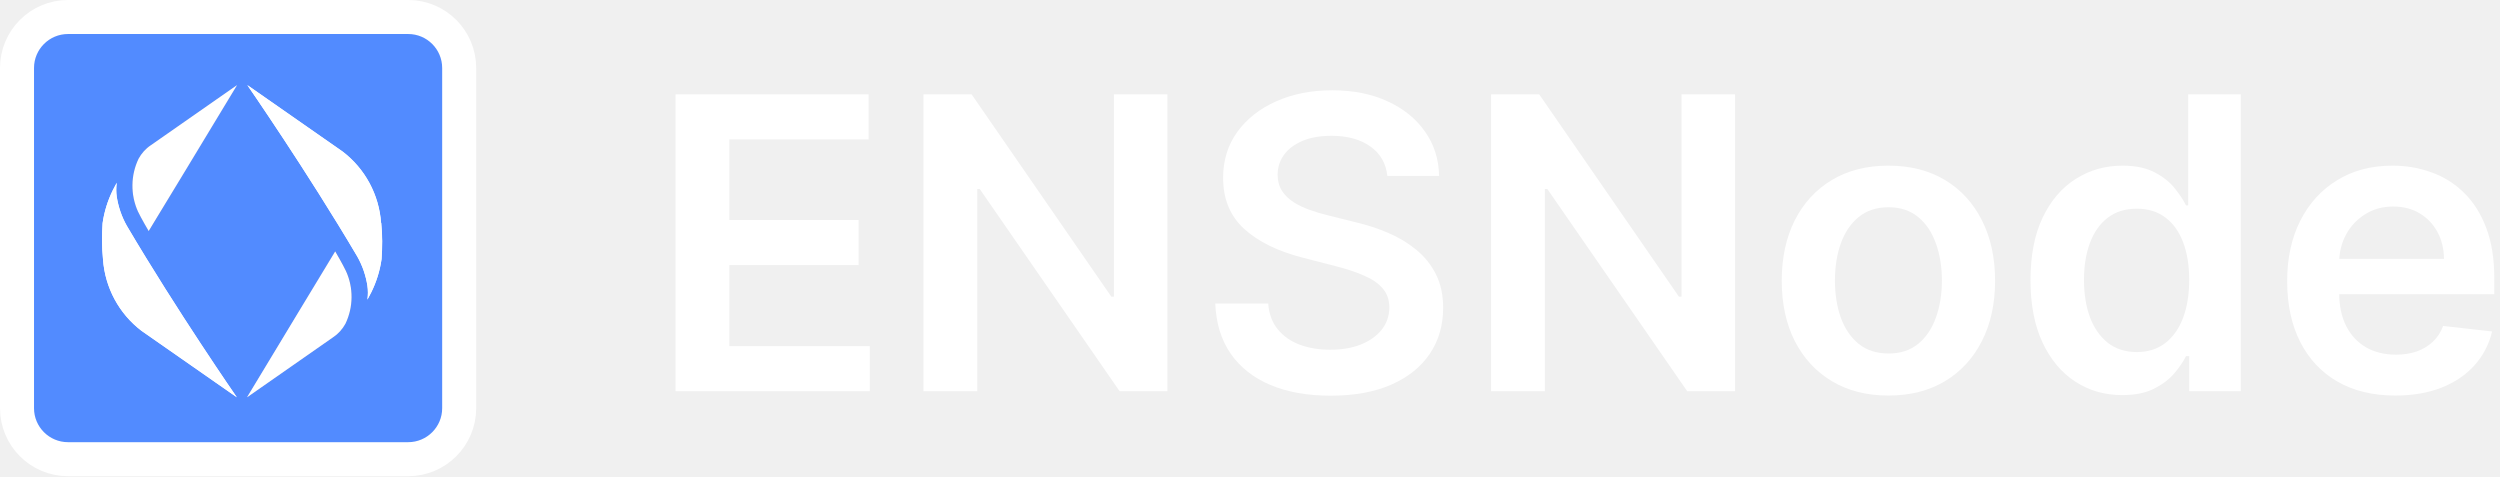
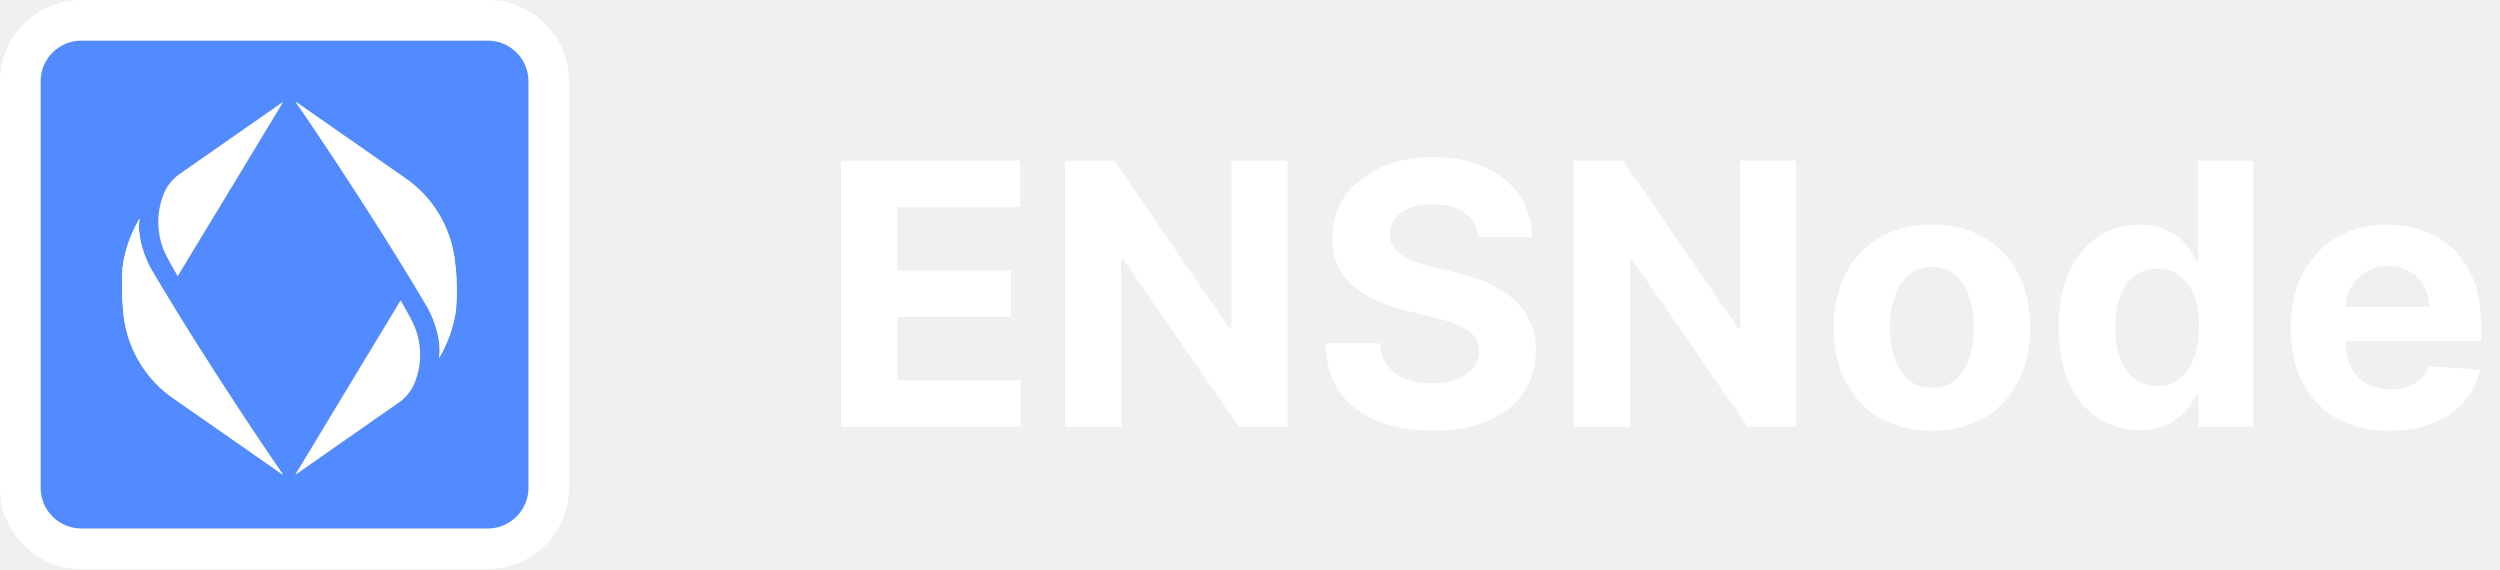
- <svg xmlns="http://www.w3.org/2000/svg" width="147" height="28" viewBox="0 0 147 28" fill="none">
-   <path d="M39.723 23.002V5.547H51.075V8.198H42.885V12.936H50.487V15.587H42.885V20.351H51.143V23.002H39.723Z" fill="white" />
-   <path d="M68.644 5.547V23.002H65.832L57.608 11.113H57.463V23.002H54.301V5.547H57.13L65.346 17.445H65.5V5.547H68.644Z" fill="white" />
-   <path d="M81.576 10.345C81.496 9.601 81.161 9.022 80.57 8.607C79.985 8.192 79.223 7.985 78.286 7.985C77.627 7.985 77.061 8.084 76.59 8.283C76.118 8.482 75.757 8.752 75.507 9.093C75.257 9.434 75.13 9.823 75.124 10.26C75.124 10.624 75.206 10.939 75.371 11.206C75.541 11.473 75.772 11.701 76.061 11.888C76.351 12.07 76.672 12.223 77.025 12.348C77.377 12.473 77.732 12.579 78.09 12.664L79.726 13.073C80.385 13.226 81.019 13.434 81.627 13.695C82.24 13.956 82.789 14.286 83.272 14.684C83.76 15.081 84.147 15.561 84.431 16.124C84.715 16.686 84.857 17.346 84.857 18.101C84.857 19.124 84.596 20.024 84.073 20.803C83.55 21.576 82.794 22.181 81.806 22.618C80.823 23.05 79.632 23.266 78.235 23.266C76.877 23.266 75.698 23.056 74.698 22.635C73.704 22.215 72.925 21.601 72.363 20.794C71.806 19.988 71.505 19.005 71.459 17.846H74.57C74.615 18.453 74.803 18.959 75.132 19.363C75.462 19.766 75.891 20.067 76.419 20.266C76.954 20.465 77.55 20.564 78.209 20.564C78.897 20.564 79.499 20.462 80.016 20.258C80.539 20.047 80.948 19.758 81.243 19.388C81.539 19.013 81.689 18.576 81.695 18.076C81.689 17.621 81.556 17.246 81.294 16.951C81.033 16.649 80.666 16.399 80.195 16.201C79.729 15.996 79.184 15.814 78.559 15.655L76.573 15.144C75.135 14.774 73.999 14.215 73.164 13.465C72.334 12.709 71.919 11.706 71.919 10.456C71.919 9.428 72.198 8.527 72.755 7.755C73.317 6.982 74.081 6.382 75.047 5.956C76.013 5.524 77.107 5.309 78.329 5.309C79.567 5.309 80.652 5.524 81.584 5.956C82.522 6.382 83.257 6.976 83.791 7.738C84.326 8.493 84.601 9.363 84.618 10.345H81.576Z" fill="white" />
-   <path d="M102.02 5.547V23.002H99.207L90.983 11.113H90.838V23.002H87.676V5.547H90.505L98.721 17.445H98.875V5.547H102.02Z" fill="white" />
-   <path d="M111.039 23.258C109.76 23.258 108.652 22.976 107.715 22.414C106.777 21.851 106.05 21.064 105.533 20.053C105.022 19.041 104.766 17.86 104.766 16.508C104.766 15.155 105.022 13.97 105.533 12.954C106.05 11.936 106.777 11.147 107.715 10.584C108.652 10.022 109.76 9.74 111.039 9.74C112.317 9.74 113.425 10.022 114.363 10.584C115.3 11.147 116.025 11.936 116.536 12.954C117.053 13.97 117.311 15.155 117.311 16.508C117.311 17.86 117.053 19.041 116.536 20.053C116.025 21.064 115.3 21.851 114.363 22.414C113.425 22.976 112.317 23.258 111.039 23.258ZM111.056 20.786C111.749 20.786 112.328 20.596 112.794 20.215C113.26 19.828 113.607 19.311 113.834 18.664C114.067 18.016 114.184 17.294 114.184 16.499C114.184 15.698 114.067 14.973 113.834 14.326C113.607 13.672 113.26 13.152 112.794 12.766C112.328 12.38 111.749 12.186 111.056 12.186C110.346 12.186 109.755 12.38 109.283 12.766C108.817 13.152 108.468 13.672 108.235 14.326C108.007 14.973 107.894 15.698 107.894 16.499C107.894 17.294 108.007 18.016 108.235 18.664C108.468 19.311 108.817 19.828 109.283 20.215C109.755 20.596 110.346 20.786 111.056 20.786Z" fill="white" />
-   <path d="M124.788 23.232C123.76 23.232 122.839 22.968 122.027 22.439C121.214 21.911 120.572 21.144 120.1 20.138C119.629 19.133 119.393 17.911 119.393 16.473C119.393 15.019 119.632 13.791 120.109 12.791C120.592 11.786 121.243 11.027 122.061 10.516C122.879 9.999 123.791 9.74 124.797 9.74C125.564 9.74 126.194 9.871 126.689 10.133C127.183 10.388 127.575 10.698 127.865 11.061C128.154 11.419 128.379 11.758 128.538 12.076H128.666V5.547H131.76V23.002H128.725V20.939H128.538C128.379 21.258 128.149 21.596 127.848 21.953C127.547 22.306 127.149 22.607 126.654 22.857C126.16 23.107 125.538 23.232 124.788 23.232ZM125.649 20.701C126.302 20.701 126.859 20.524 127.319 20.172C127.779 19.814 128.129 19.317 128.368 18.681C128.606 18.044 128.725 17.303 128.725 16.456C128.725 15.61 128.606 14.874 128.368 14.249C128.135 13.624 127.788 13.138 127.328 12.791C126.873 12.445 126.314 12.272 125.649 12.272C124.961 12.272 124.387 12.451 123.927 12.809C123.467 13.166 123.12 13.661 122.887 14.291C122.654 14.922 122.538 15.644 122.538 16.456C122.538 17.274 122.654 18.005 122.887 18.647C123.126 19.283 123.475 19.786 123.936 20.155C124.402 20.519 124.973 20.701 125.649 20.701Z" fill="white" />
-   <path d="M140.843 23.258C139.53 23.258 138.397 22.985 137.442 22.439C136.493 21.888 135.763 21.11 135.252 20.104C134.74 19.093 134.485 17.902 134.485 16.533C134.485 15.186 134.74 14.005 135.252 12.988C135.769 11.965 136.49 11.169 137.417 10.601C138.343 10.027 139.431 9.74 140.681 9.74C141.488 9.74 142.249 9.871 142.965 10.133C143.686 10.388 144.323 10.786 144.874 11.326C145.431 11.865 145.868 12.553 146.186 13.388C146.505 14.218 146.664 15.206 146.664 16.354V17.3H135.934V15.22H143.706C143.701 14.63 143.573 14.104 143.323 13.644C143.073 13.178 142.723 12.811 142.275 12.544C141.831 12.277 141.314 12.144 140.723 12.144C140.093 12.144 139.539 12.297 139.061 12.604C138.584 12.905 138.212 13.303 137.945 13.797C137.684 14.286 137.55 14.823 137.544 15.408V17.223C137.544 17.985 137.684 18.638 137.962 19.184C138.24 19.723 138.63 20.138 139.13 20.428C139.63 20.712 140.215 20.854 140.885 20.854C141.334 20.854 141.74 20.791 142.104 20.666C142.468 20.536 142.783 20.346 143.05 20.096C143.317 19.846 143.519 19.536 143.655 19.166L146.536 19.49C146.354 20.252 146.007 20.916 145.496 21.485C144.99 22.047 144.343 22.485 143.553 22.797C142.763 23.104 141.86 23.258 140.843 23.258Z" fill="white" />
+ <svg xmlns="http://www.w3.org/2000/svg" width="123" height="28" viewBox="0 0 123 28" fill="none">
  <g clip-path="url(#clip0_3067_32)">
    <path d="M24 1H4C2.343 1 1 2.343 1 4V24C1 25.657 2.343 27 4 27H24C25.657 27 27 25.657 27 24V4C27 2.343 25.657 1 24 1Z" fill="#528BFF" stroke="white" stroke-width="2" />
    <path d="M8.115 12.432C8.297 12.821 8.749 13.589 8.749 13.589L13.939 5.008L8.868 8.542C8.567 8.74 8.321 9.017 8.147 9.334C7.679 10.309 7.671 11.442 8.115 12.432Z" fill="url(#paint0_linear_3067_32)" />
    <path d="M6.057 15.255C6.176 16.919 7 18.448 8.323 19.454L13.925 23.361C13.925 23.361 10.423 18.305 7.459 13.282C7.158 12.751 6.96 12.172 6.865 11.57C6.826 11.301 6.826 11.024 6.865 10.746C6.786 10.889 6.635 11.182 6.635 11.182C6.334 11.792 6.128 12.45 6.033 13.123C5.986 13.829 5.986 14.55 6.057 15.255Z" fill="white" />
    <path d="M20.351 15.934C20.169 15.546 19.717 14.777 19.717 14.777L14.527 23.359L19.591 19.825C19.892 19.627 20.137 19.349 20.312 19.032C20.787 18.05 20.795 16.917 20.351 15.934Z" fill="url(#paint1_linear_3067_32)" />
    <path d="M22.411 13.106C22.292 11.442 21.468 9.913 20.145 8.906L14.543 5C14.543 5 18.045 10.055 21.009 15.079C21.31 15.61 21.508 16.188 21.603 16.791C21.643 17.06 21.643 17.337 21.603 17.615C21.682 17.472 21.833 17.179 21.833 17.179C22.134 16.569 22.34 15.911 22.435 15.238C22.483 14.532 22.483 13.819 22.411 13.106Z" fill="white" />
    <path d="M8.149 9.334C8.323 9.017 8.569 8.74 8.87 8.542L13.933 5.008L8.743 13.589C8.743 13.589 8.291 12.821 8.109 12.432C7.665 11.442 7.681 10.309 8.149 9.334ZM6.057 15.253C6.176 16.917 7 18.447 8.323 19.453L13.925 23.359C13.925 23.359 10.423 18.304 7.459 13.28C7.158 12.749 6.96 12.171 6.865 11.569C6.826 11.299 6.826 11.022 6.865 10.745C6.786 10.887 6.635 11.181 6.635 11.181C6.334 11.791 6.128 12.448 6.033 13.122C5.986 13.827 5.986 14.548 6.057 15.253ZM20.343 15.935C20.161 15.546 19.71 14.778 19.71 14.778L14.527 23.359L19.591 19.825C19.892 19.627 20.137 19.35 20.312 19.033C20.779 18.058 20.795 16.925 20.343 15.935ZM22.404 13.114C22.285 11.45 21.461 9.921 20.137 8.914L14.543 5.008C14.543 5.008 18.046 10.063 21.009 15.087C21.31 15.618 21.508 16.196 21.603 16.798C21.643 17.068 21.643 17.345 21.603 17.622C21.683 17.48 21.833 17.187 21.833 17.187C22.134 16.577 22.34 15.919 22.435 15.245C22.491 14.532 22.491 13.819 22.42 13.106L22.404 13.114Z" fill="white" />
  </g>
+   <path d="M41.375 21V7.909H50.196V10.191H44.143V13.311H49.742V15.593H44.143V18.718H50.222V21H41.375Z" fill="white" />
+   <path d="M63.346 7.909V21H60.955L55.26 12.761H55.164V21H52.397V7.909H54.825L60.476 16.142H60.591V7.909H63.346Z" fill="white" />
+   <path d="M72.734 11.674C72.683 11.159 72.464 10.758 72.076 10.473C71.688 10.187 71.162 10.044 70.497 10.044C70.046 10.044 69.664 10.108 69.353 10.236C69.042 10.36 68.803 10.532 68.637 10.754C68.475 10.976 68.394 11.227 68.394 11.508C68.386 11.742 68.435 11.947 68.541 12.122C68.652 12.296 68.803 12.448 68.995 12.576C69.187 12.699 69.408 12.808 69.66 12.902C69.911 12.991 70.18 13.068 70.465 13.132L71.641 13.413C72.212 13.541 72.737 13.711 73.214 13.924C73.691 14.137 74.104 14.399 74.454 14.711C74.803 15.022 75.074 15.388 75.266 15.81C75.462 16.232 75.562 16.716 75.566 17.261C75.562 18.062 75.357 18.757 74.952 19.345C74.552 19.929 73.972 20.383 73.214 20.706C72.46 21.026 71.55 21.186 70.484 21.186C69.428 21.186 68.507 21.024 67.723 20.7C66.943 20.376 66.334 19.897 65.895 19.262C65.46 18.622 65.232 17.832 65.211 16.89H67.889C67.919 17.329 68.045 17.696 68.266 17.99C68.492 18.279 68.793 18.499 69.168 18.648C69.547 18.793 69.975 18.865 70.452 18.865C70.921 18.865 71.328 18.797 71.673 18.661C72.023 18.524 72.293 18.335 72.485 18.092C72.677 17.849 72.773 17.57 72.773 17.255C72.773 16.961 72.685 16.713 72.511 16.513C72.34 16.313 72.089 16.142 71.756 16.002C71.428 15.861 71.026 15.733 70.548 15.618L69.123 15.26C68.019 14.992 67.148 14.572 66.508 14.001C65.869 13.43 65.552 12.661 65.556 11.694C65.552 10.901 65.763 10.209 66.189 9.616C66.619 9.024 67.21 8.561 67.96 8.229C68.71 7.897 69.562 7.73 70.516 7.73C71.488 7.73 72.336 7.897 73.06 8.229C73.789 8.561 74.356 9.024 74.761 9.616C75.165 10.209 75.374 10.895 75.387 11.674H72.734Z" fill="white" />
+   <path d="M88.377 7.909V21H85.987L80.291 12.761H80.195V21H77.428V7.909H79.857L85.507 16.142H85.622V7.909H88.377Z" fill="white" />
+   <path d="M95.049 21.192C94.056 21.192 93.197 20.981 92.473 20.559C91.753 20.133 91.197 19.541 90.805 18.782C90.413 18.02 90.217 17.135 90.217 16.13C90.217 15.115 90.413 14.229 90.805 13.47C91.197 12.708 91.753 12.115 92.473 11.694C93.197 11.267 94.056 11.054 95.049 11.054C96.042 11.054 96.898 11.267 97.619 11.694C98.343 12.115 98.901 12.708 99.293 13.47C99.685 14.229 99.881 15.115 99.881 16.13C99.881 17.135 99.685 18.02 99.293 18.782C98.901 19.541 98.343 20.133 97.619 20.559C96.898 20.981 96.042 21.192 95.049 21.192ZM95.062 19.083C95.513 19.083 95.891 18.955 96.193 18.699C96.496 18.439 96.724 18.086 96.877 17.638C97.035 17.191 97.114 16.681 97.114 16.11C97.114 15.539 97.035 15.03 96.877 14.583C96.724 14.135 96.496 13.782 96.193 13.522C95.891 13.262 95.513 13.132 95.062 13.132C94.606 13.132 94.222 13.262 93.911 13.522C93.604 13.782 93.372 14.135 93.215 14.583C93.061 15.03 92.984 15.539 92.984 16.11C92.984 16.681 93.061 17.191 93.215 17.638C93.372 18.086 93.604 18.439 93.911 18.699C94.222 18.955 94.606 19.083 95.062 19.083Z" fill="white" />
+   <path d="M105.27 21.16C104.524 21.16 103.849 20.968 103.244 20.585C102.643 20.197 102.165 19.628 101.812 18.878C101.462 18.124 101.288 17.199 101.288 16.104C101.288 14.979 101.469 14.044 101.831 13.298C102.193 12.548 102.675 11.988 103.276 11.617C103.881 11.242 104.543 11.054 105.263 11.054C105.813 11.054 106.271 11.148 106.638 11.336C107.009 11.519 107.307 11.749 107.533 12.026C107.763 12.299 107.937 12.567 108.057 12.831H108.14V7.909H110.857V21H108.172V19.428H108.057C107.929 19.701 107.748 19.971 107.513 20.24C107.283 20.504 106.983 20.723 106.612 20.898C106.246 21.073 105.798 21.16 105.27 21.16ZM106.133 18.993C106.572 18.993 106.942 18.874 107.245 18.635C107.552 18.392 107.786 18.054 107.948 17.619C108.114 17.184 108.197 16.675 108.197 16.091C108.197 15.508 108.116 15 107.955 14.57C107.793 14.14 107.558 13.807 107.251 13.573C106.945 13.338 106.572 13.221 106.133 13.221C105.685 13.221 105.308 13.343 105.001 13.586C104.695 13.829 104.462 14.165 104.305 14.595C104.147 15.026 104.068 15.524 104.068 16.091C104.068 16.662 104.147 17.167 104.305 17.606C104.467 18.041 104.699 18.382 105.001 18.629C105.308 18.872 105.685 18.993 106.133 18.993Z" fill="white" />
+   <path d="M117.57 21.192C116.56 21.192 115.691 20.988 114.962 20.578C114.237 20.165 113.679 19.581 113.287 18.827C112.895 18.069 112.699 17.172 112.699 16.136C112.699 15.126 112.895 14.24 113.287 13.477C113.679 12.714 114.231 12.12 114.943 11.694C115.659 11.267 116.498 11.054 117.461 11.054C118.109 11.054 118.712 11.159 119.27 11.367C119.833 11.572 120.323 11.881 120.74 12.294C121.162 12.708 121.49 13.228 121.725 13.854C121.959 14.476 122.076 15.205 122.076 16.04V16.788H113.786V15.101H119.513C119.513 14.709 119.428 14.361 119.257 14.059C119.087 13.756 118.85 13.52 118.548 13.349C118.249 13.174 117.902 13.087 117.506 13.087C117.093 13.087 116.726 13.183 116.406 13.375C116.091 13.562 115.844 13.816 115.665 14.135C115.486 14.451 115.394 14.802 115.39 15.19V16.794C115.39 17.28 115.48 17.7 115.659 18.054C115.842 18.407 116.1 18.68 116.432 18.872C116.764 19.064 117.159 19.159 117.615 19.159C117.917 19.159 118.194 19.117 118.445 19.032C118.697 18.946 118.912 18.819 119.091 18.648C119.27 18.478 119.406 18.269 119.5 18.022L122.019 18.188C121.891 18.793 121.629 19.321 121.232 19.773C120.84 20.221 120.333 20.57 119.711 20.821C119.093 21.069 118.379 21.192 117.57 21.192Z" fill="white" />
  <defs>
    <linearGradient id="paint0_linear_3067_32" x1="14.16" y1="5.212" x2="7.498" y2="12.435" gradientUnits="userSpaceOnUse">
      <stop offset="0.58" stop-color="#A0A8D4" />
      <stop offset="0.73" stop-color="#8791C7" />
      <stop offset="0.91" stop-color="#6470B4" />
    </linearGradient>
    <linearGradient id="paint1_linear_3067_32" x1="14.305" y1="23.15" x2="20.969" y2="15.929" gradientUnits="userSpaceOnUse">
      <stop offset="0.58" stop-color="#A0A8D4" />
      <stop offset="0.73" stop-color="#8791C7" />
      <stop offset="0.91" stop-color="#6470B4" />
    </linearGradient>
    <clipPath id="clip0_3067_32">
      <rect width="28" height="28" fill="white" />
    </clipPath>
  </defs>
</svg>
